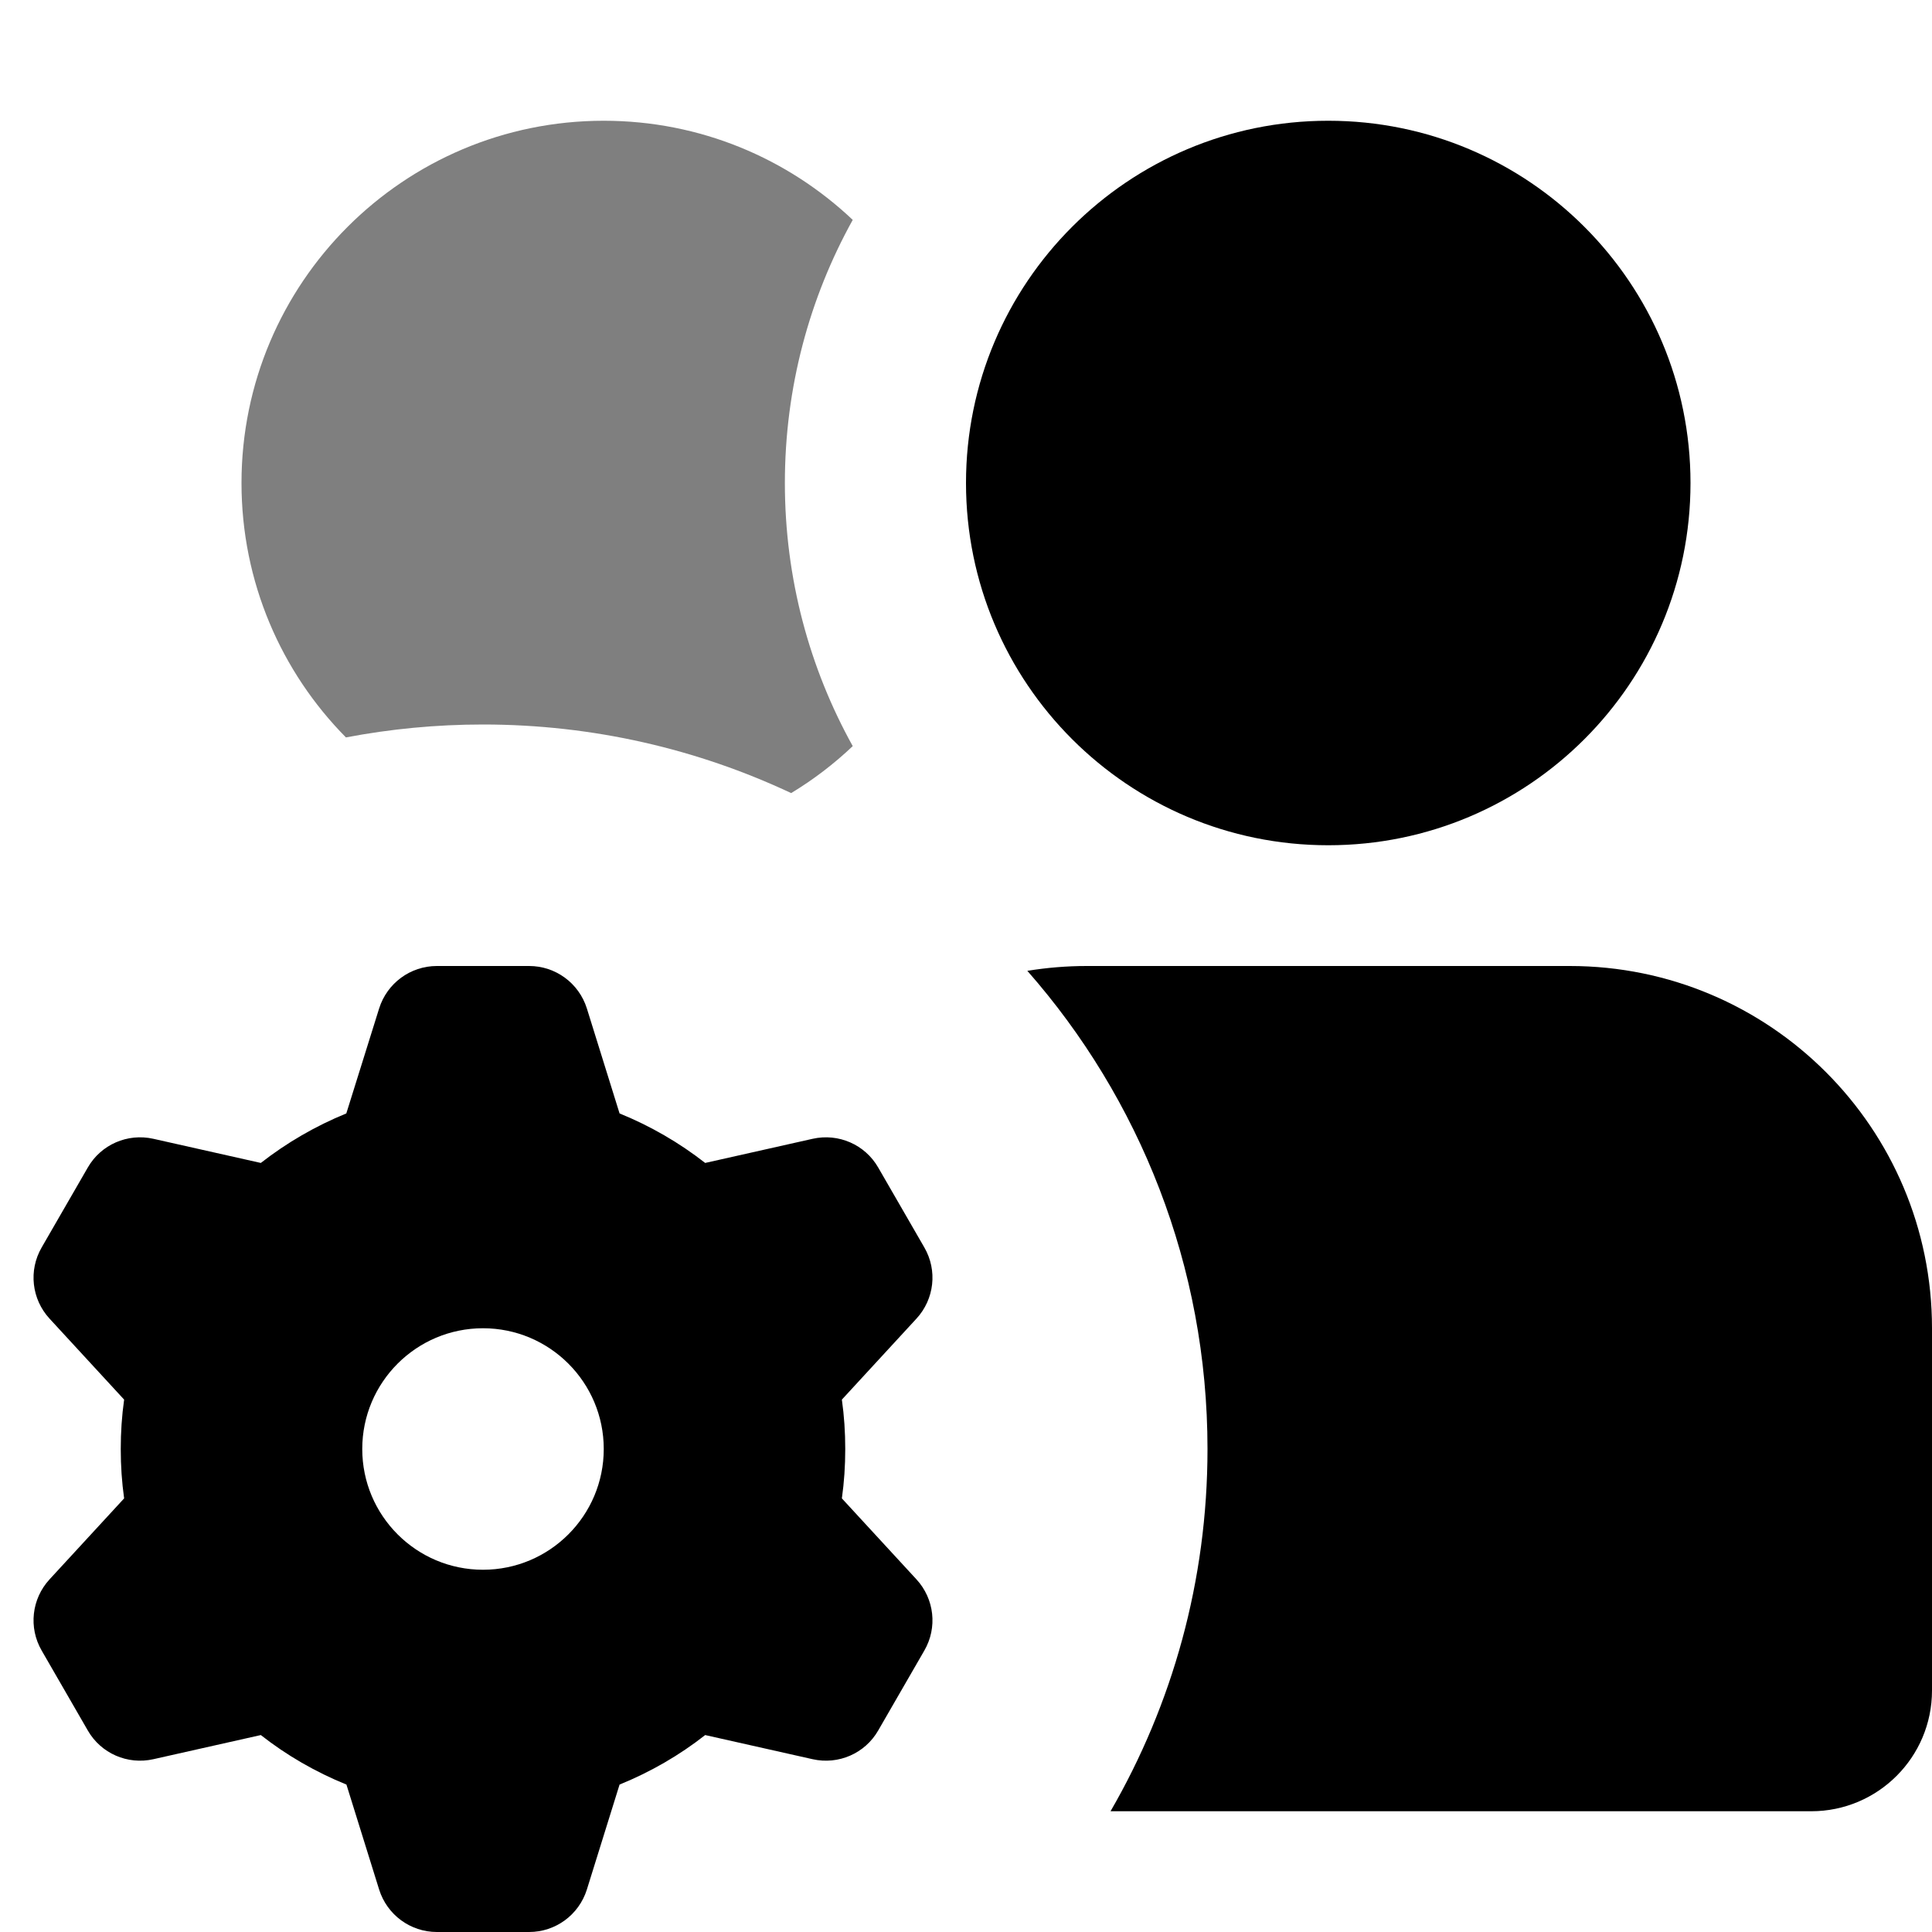
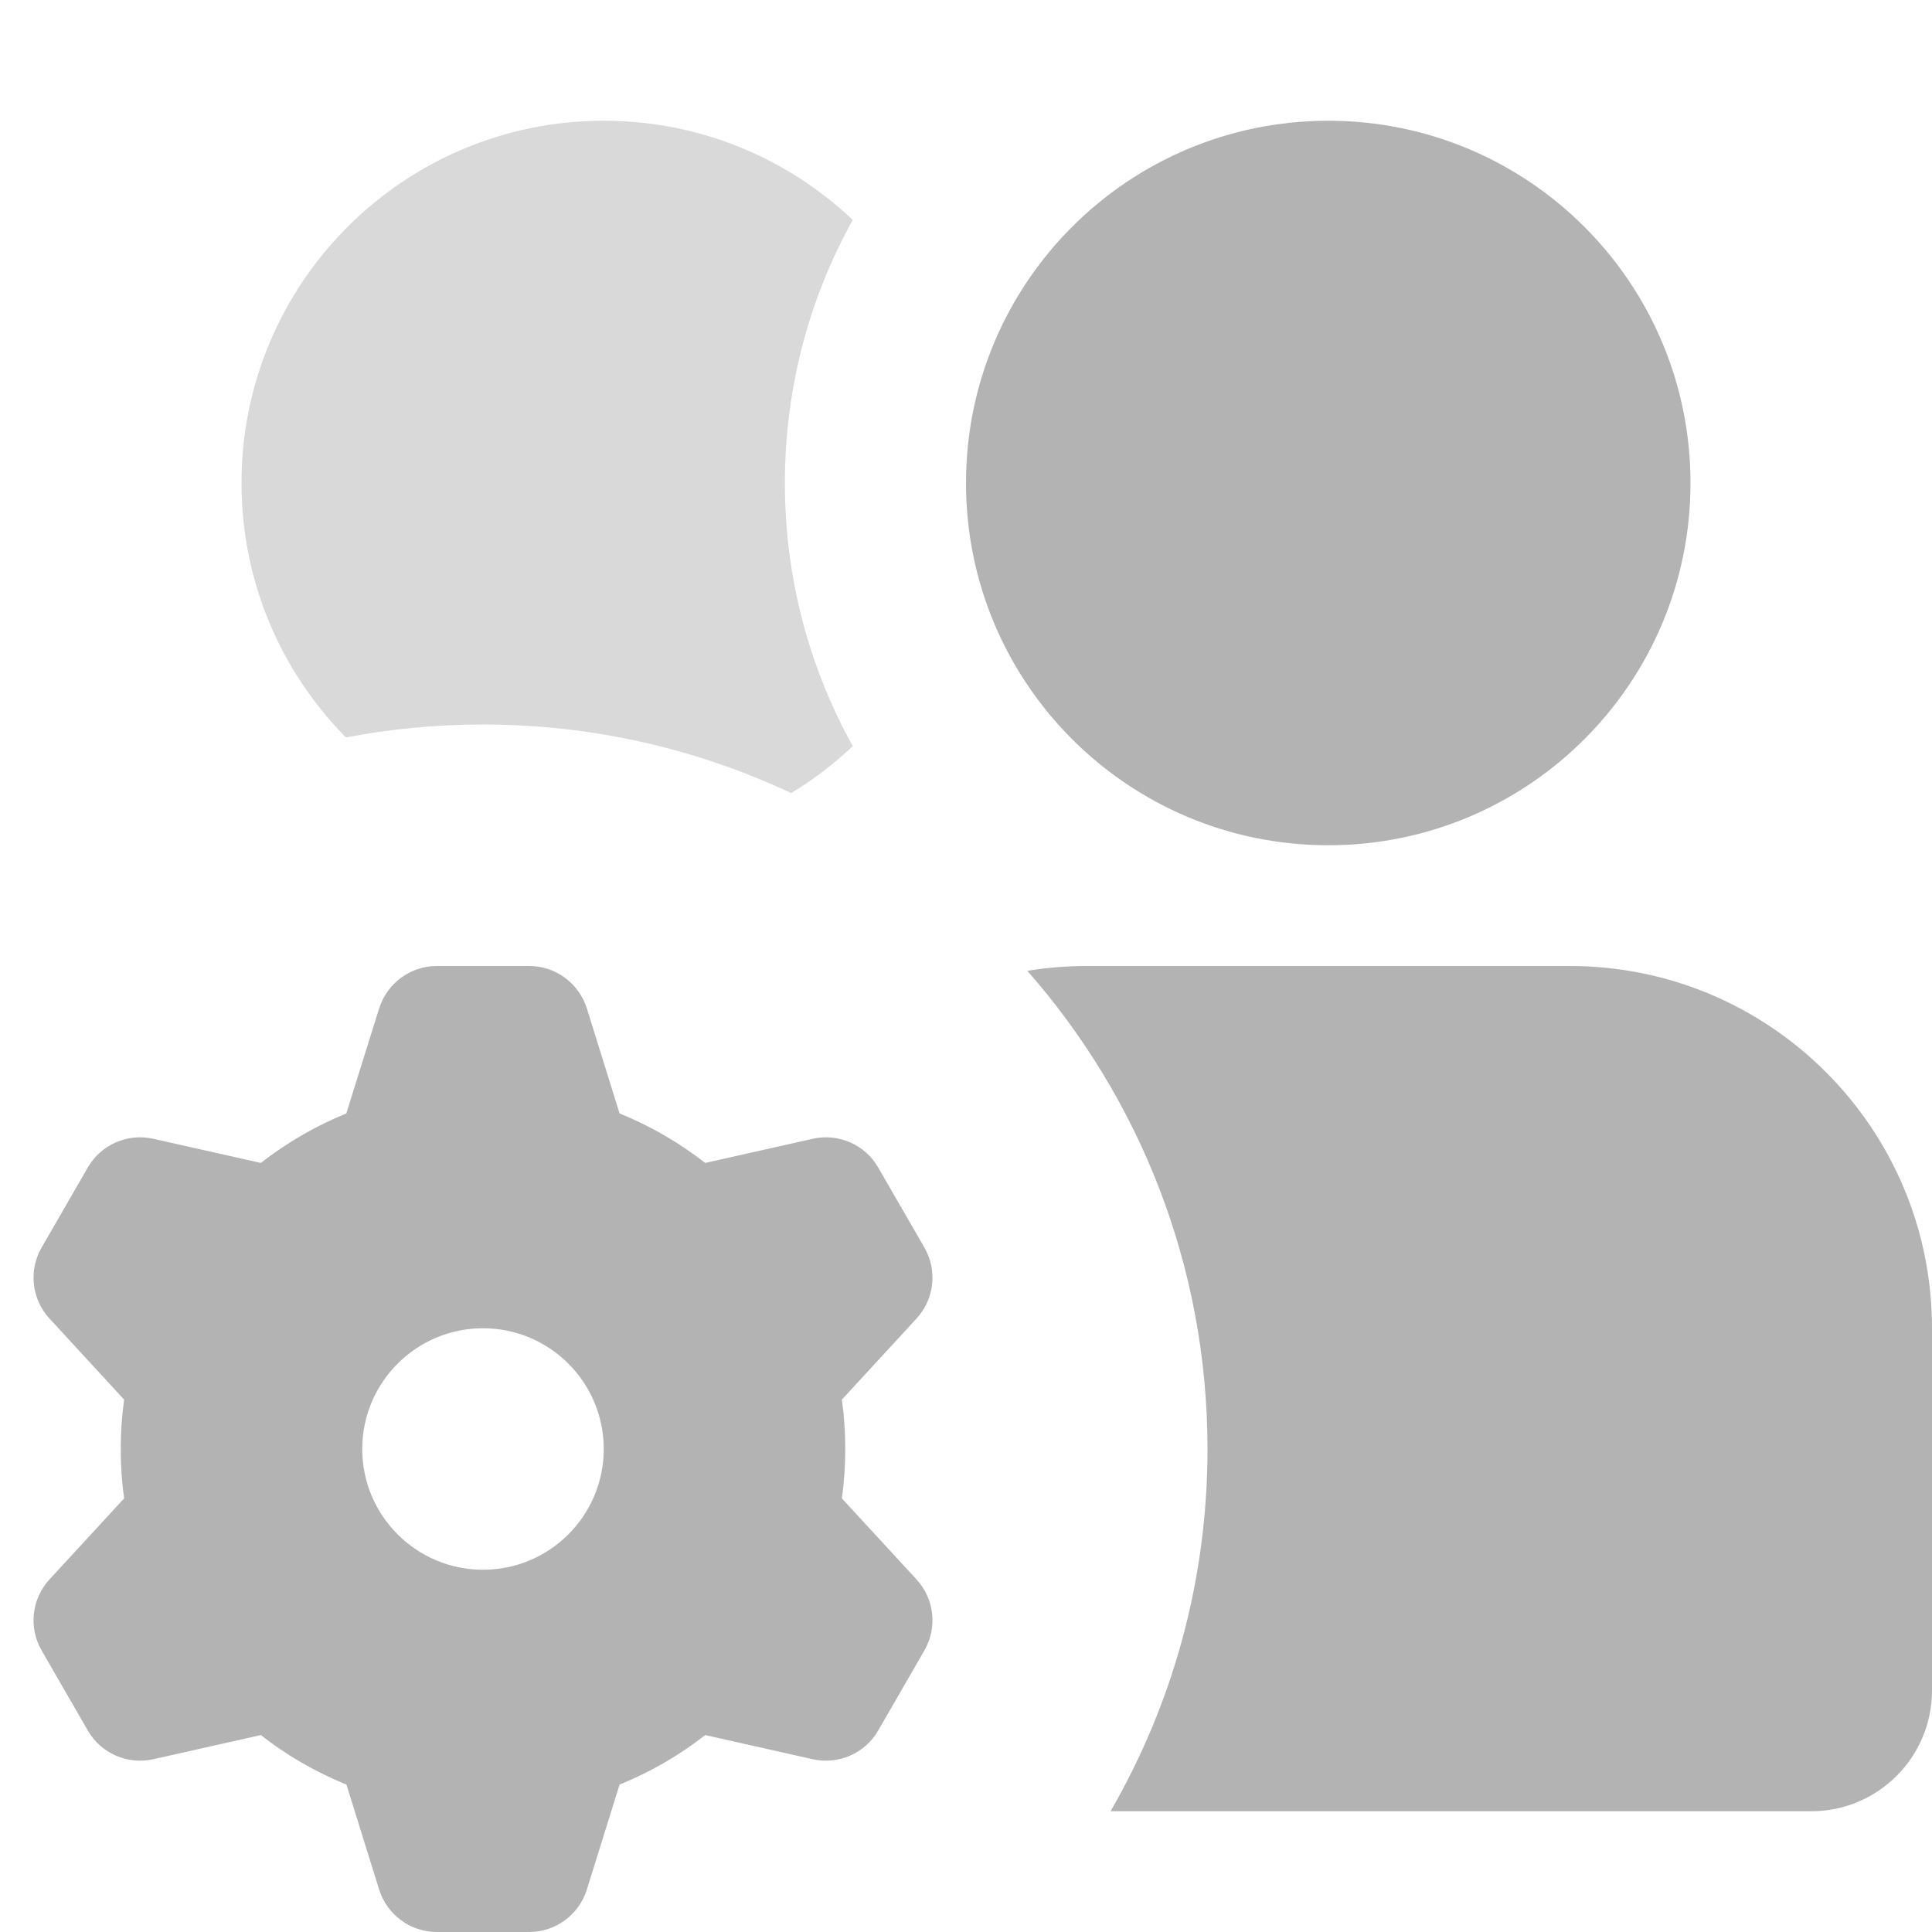
<svg xmlns="http://www.w3.org/2000/svg" width="16" height="16" viewBox="0 0 16 16" fill="none">
-   <path opacity="0.5" fill-rule="evenodd" clip-rule="evenodd" d="M6.5 4C6.5 3.209 6.704 2.466 7.062 1.821C6.524 1.312 5.799 1 5 1C3.343 1 2 2.343 2 4C2 4.821 2.33 5.566 2.865 6.107C3.232 6.037 3.612 6 4 6C4.912 6 5.777 6.204 6.552 6.568C6.736 6.457 6.907 6.326 7.062 6.179C6.704 5.534 6.5 4.791 6.5 4Z" fill="black" />
-   <path fill-rule="evenodd" clip-rule="evenodd" d="M14 4C14 5.657 12.657 7 11 7C9.343 7 8 5.657 8 4C8 2.343 9.343 1 11 1C12.657 1 14 2.343 14 4ZM8.508 8.04C8.668 8.014 8.832 8 9 8H13C14.657 8 16 9.343 16 11V14C16 14.552 15.552 15 15 15H9.197C9.708 14.117 10 13.093 10 12C10 10.483 9.437 9.097 8.508 8.04Z" fill="black" />
-   <path fill-rule="evenodd" clip-rule="evenodd" d="M3.618 8C3.399 8 3.206 8.142 3.14 8.351L2.868 9.221C2.613 9.325 2.374 9.464 2.16 9.631L1.27 9.431C1.056 9.383 0.836 9.479 0.727 9.669L0.345 10.331C0.235 10.521 0.262 10.759 0.41 10.92L1.028 11.591C1.009 11.725 1 11.861 1 12C1 12.139 1.009 12.275 1.028 12.409L0.41 13.08C0.262 13.241 0.235 13.479 0.345 13.669L0.727 14.331C0.836 14.521 1.056 14.617 1.27 14.569L2.16 14.369C2.374 14.537 2.613 14.675 2.869 14.779L3.14 15.649C3.206 15.858 3.399 16 3.618 16H4.382C4.601 16 4.794 15.858 4.86 15.649L5.131 14.779C5.387 14.675 5.626 14.537 5.84 14.369L6.73 14.569C6.944 14.617 7.164 14.521 7.273 14.331L7.655 13.669C7.765 13.479 7.738 13.241 7.59 13.08L6.972 12.409C6.991 12.275 7 12.139 7 12C7 11.861 6.991 11.725 6.972 11.591L7.59 10.92C7.738 10.759 7.765 10.521 7.655 10.331L7.273 9.669C7.164 9.479 6.944 9.383 6.73 9.431L5.84 9.631C5.625 9.463 5.387 9.325 5.131 9.221L4.86 8.351C4.794 8.142 4.601 8 4.382 8H3.618ZM4 13C4.552 13 5 12.552 5 12C5 11.448 4.552 11 4 11C3.448 11 3 11.448 3 12C3 12.552 3.448 13 4 13Z" fill="black" />
+   <path opacity="0.5" fill-rule="evenodd" clip-rule="evenodd" d="M6.5 4C6.5 3.209 6.704 2.466 7.062 1.821C6.524 1.312 5.799 1 5 1C3.343 1 2 2.343 2 4C2 4.821 2.33 5.566 2.865 6.107C3.232 6.037 3.612 6 4 6C4.912 6 5.777 6.204 6.552 6.568C6.736 6.457 6.907 6.326 7.062 6.179C6.704 5.534 6.5 4.791 6.5 4Z" fill="black" fill-opacity="0.3" />
+   <path fill-rule="evenodd" clip-rule="evenodd" d="M14 4C14 5.657 12.657 7 11 7C9.343 7 8 5.657 8 4C8 2.343 9.343 1 11 1C12.657 1 14 2.343 14 4ZM8.508 8.04C8.668 8.014 8.832 8 9 8H13C14.657 8 16 9.343 16 11V14C16 14.552 15.552 15 15 15H9.197C9.708 14.117 10 13.093 10 12C10 10.483 9.437 9.097 8.508 8.04Z" fill="black" fill-opacity="0.3" />
+   <path fill-rule="evenodd" clip-rule="evenodd" d="M3.618 8C3.399 8 3.206 8.142 3.14 8.351L2.868 9.221C2.613 9.325 2.374 9.464 2.16 9.631L1.27 9.431C1.056 9.383 0.836 9.479 0.727 9.669L0.345 10.331C0.235 10.521 0.262 10.759 0.41 10.92L1.028 11.591C1.009 11.725 1 11.861 1 12C1 12.139 1.009 12.275 1.028 12.409L0.41 13.08C0.262 13.241 0.235 13.479 0.345 13.669L0.727 14.331C0.836 14.521 1.056 14.617 1.27 14.569L2.16 14.369C2.374 14.537 2.613 14.675 2.869 14.779L3.14 15.649C3.206 15.858 3.399 16 3.618 16H4.382C4.601 16 4.794 15.858 4.86 15.649L5.131 14.779C5.387 14.675 5.626 14.537 5.84 14.369L6.73 14.569C6.944 14.617 7.164 14.521 7.273 14.331L7.655 13.669C7.765 13.479 7.738 13.241 7.59 13.08L6.972 12.409C6.991 12.275 7 12.139 7 12C7 11.861 6.991 11.725 6.972 11.591L7.59 10.92C7.738 10.759 7.765 10.521 7.655 10.331L7.273 9.669C7.164 9.479 6.944 9.383 6.73 9.431L5.84 9.631C5.625 9.463 5.387 9.325 5.131 9.221L4.86 8.351C4.794 8.142 4.601 8 4.382 8H3.618ZM4 13C4.552 13 5 12.552 5 12C5 11.448 4.552 11 4 11C3.448 11 3 11.448 3 12C3 12.552 3.448 13 4 13Z" fill="black" fill-opacity="0.3" />
</svg>
